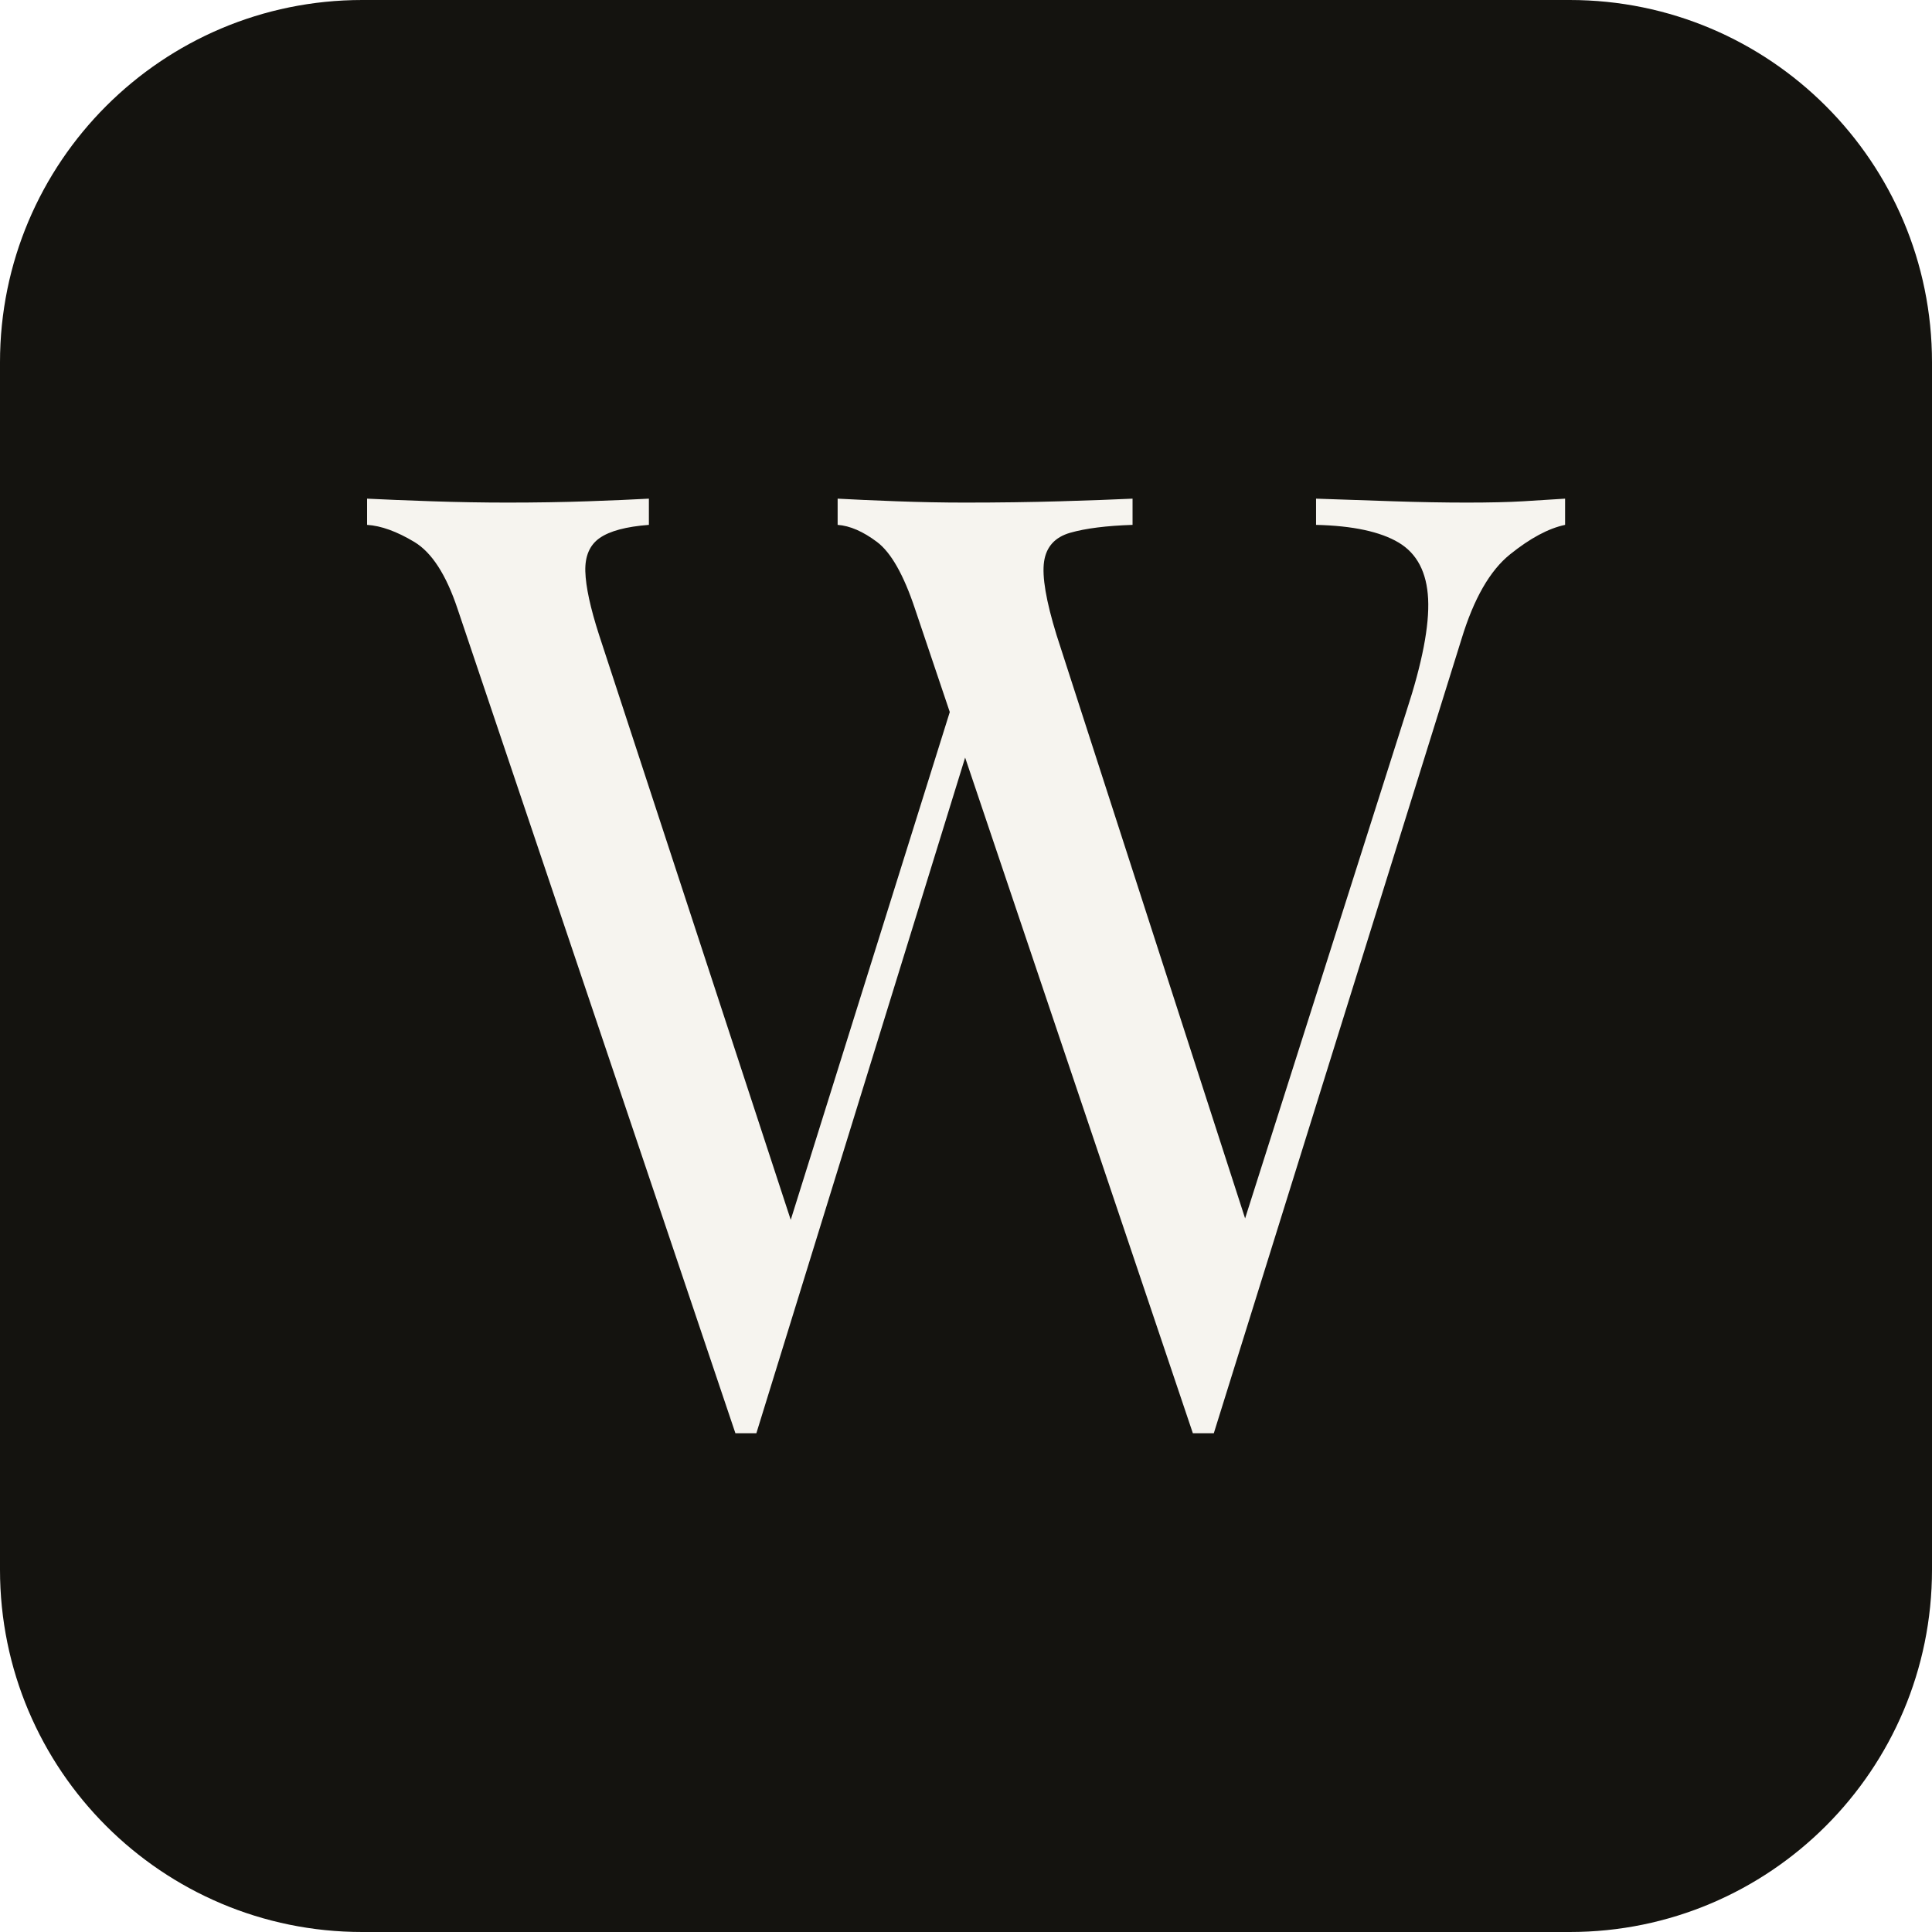
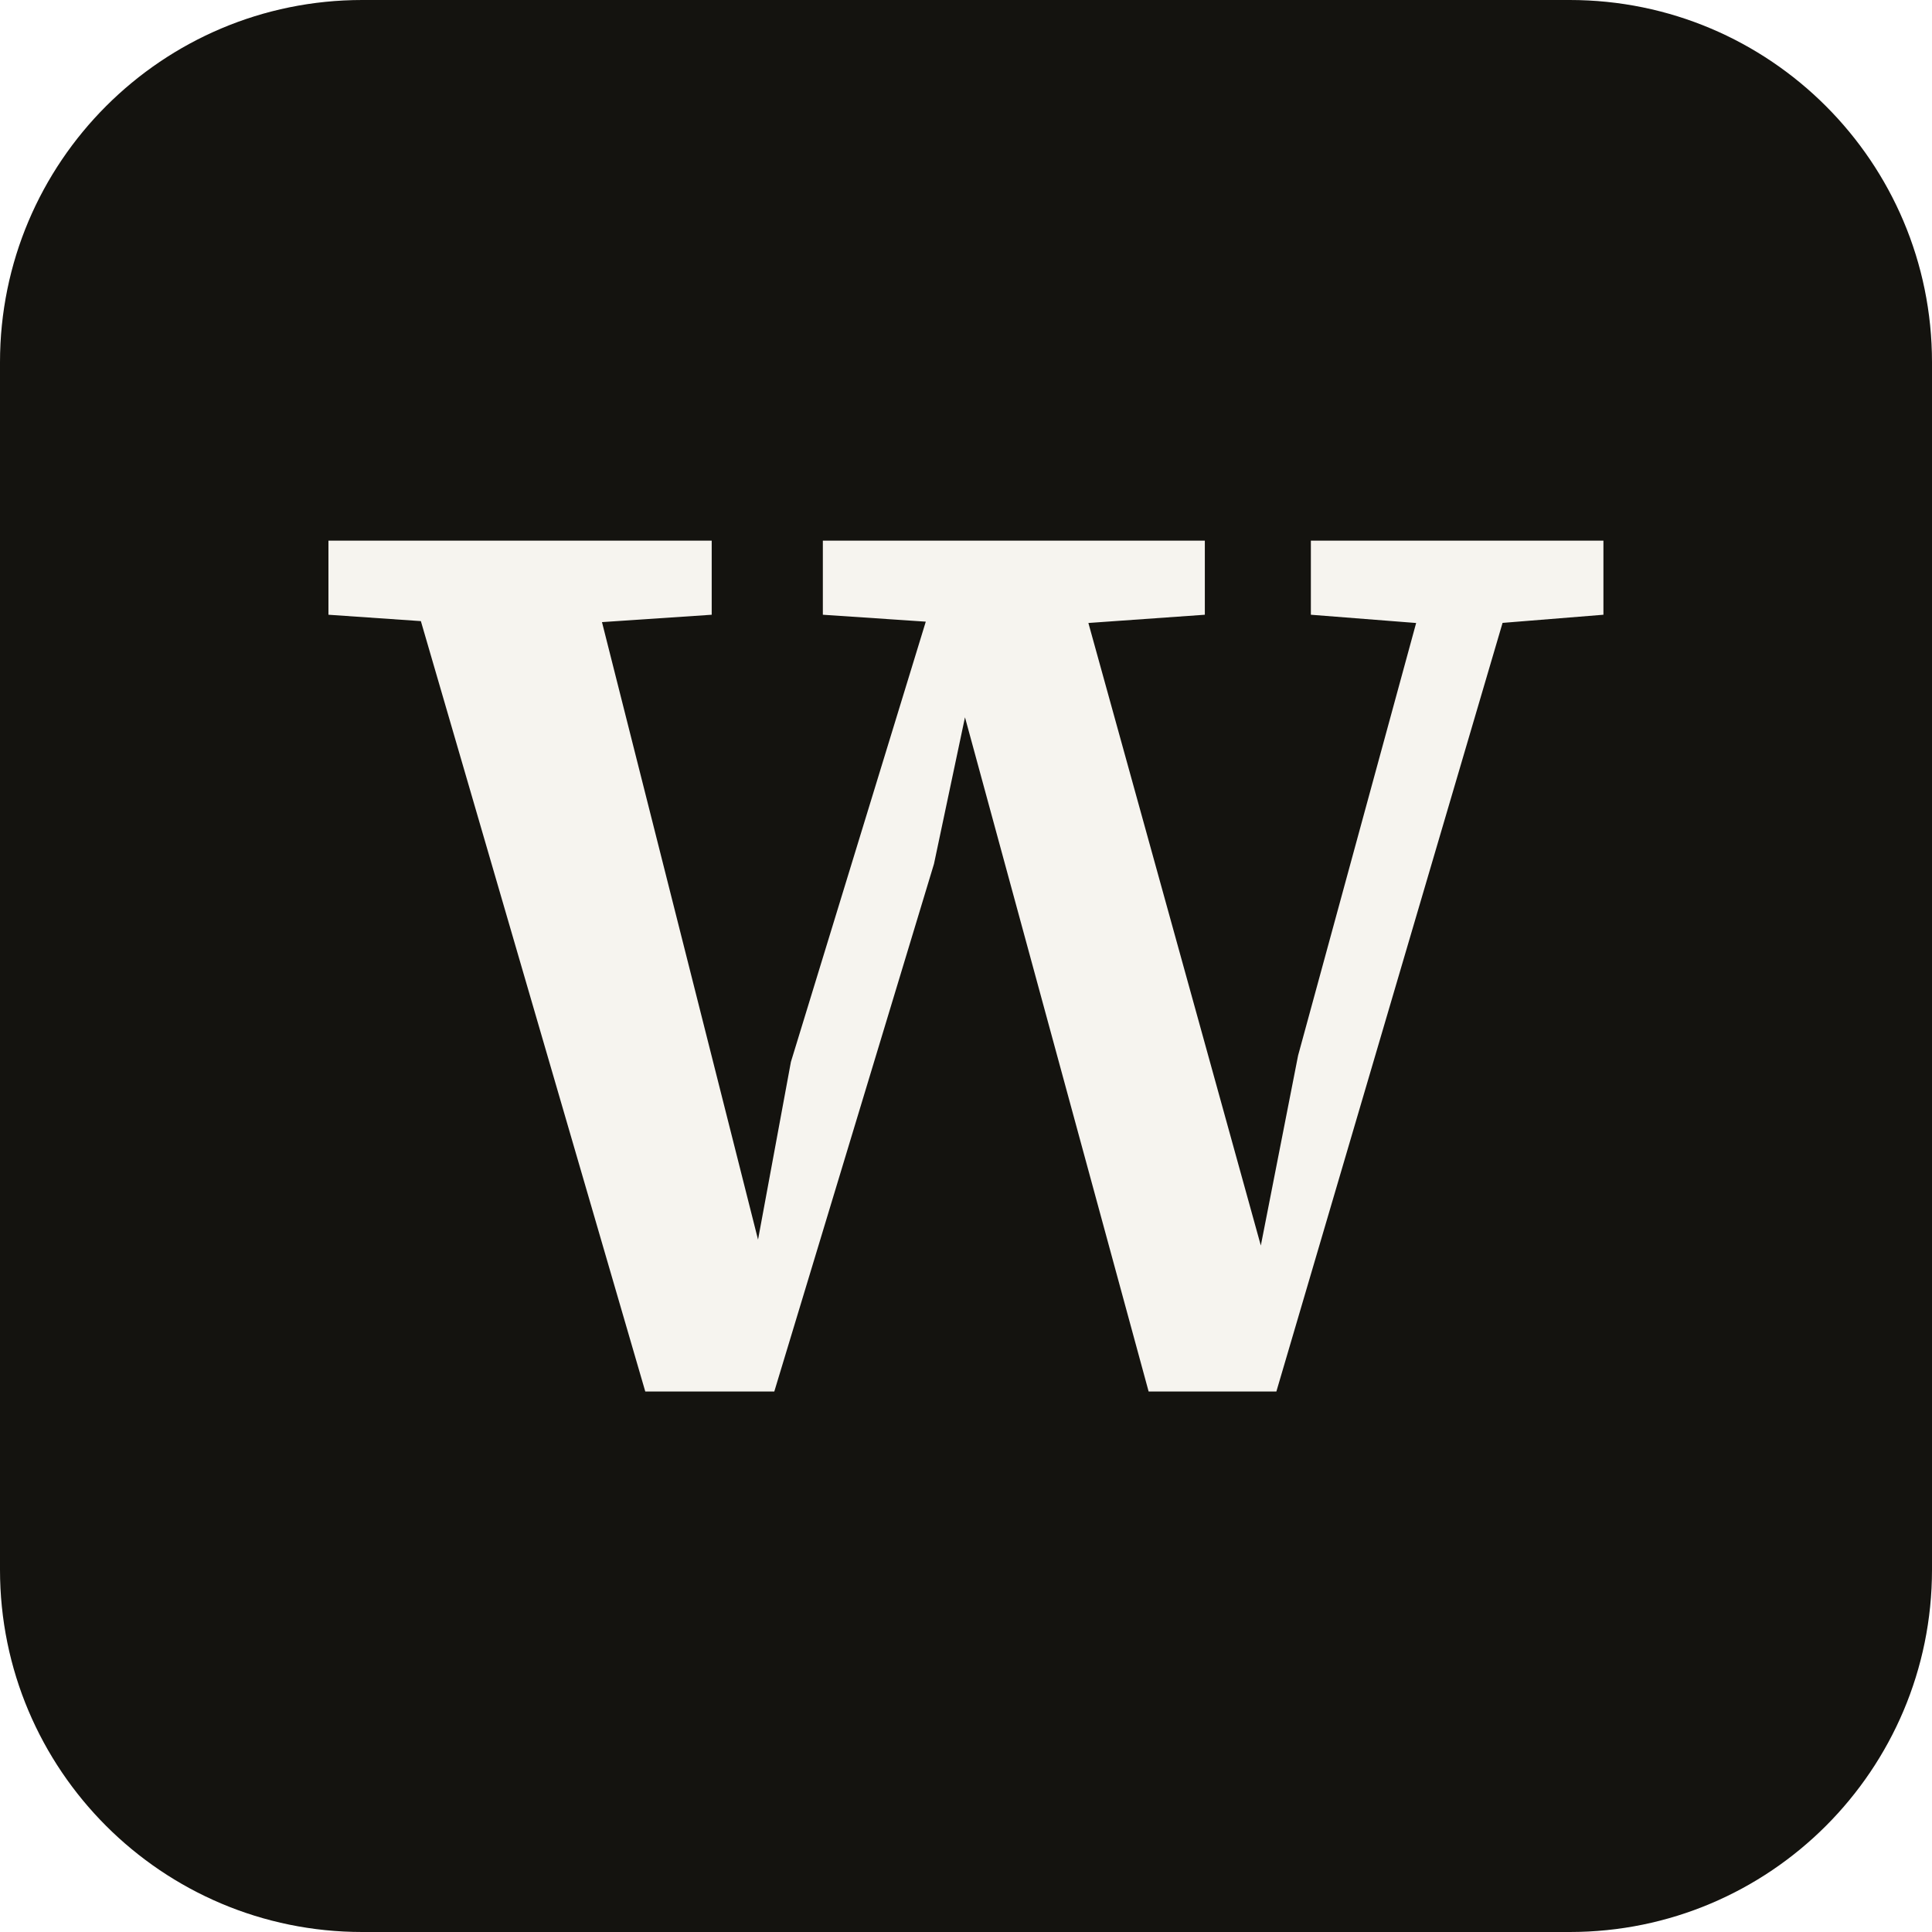
<svg xmlns="http://www.w3.org/2000/svg" viewBox="0 0 32 32">
  <rect width="32" height="32" rx="6" fill="#14130f" />
-   <g transform="translate(6.232 23.630) scale(0.02171 -0.02171)">
-     <path d="M907 708V688Q888 684 865.0 665.5Q842 647 828 601L639 -5Q637 -5 635.0 -5.0Q633 -5 631 -5Q629 -5 627.0 -5.0Q625 -5 623 -5L411 624Q398 663 382.0 675.0Q366 687 352 688V708Q370 707 397.0 706.0Q424 705 449 705Q488 705 522.0 706.0Q556 707 577 708V688Q547 687 529.5 682.0Q512 677 509.5 660.0Q507 643 519 604L668 143L654 131L786 546Q804 601 802.5 631.5Q801 662 780.0 674.5Q759 687 717 688V708Q746 707 776.0 706.0Q806 705 832 705Q858 705 875.0 706.0Q892 707 907 708ZM208 708V688Q182 686 170.5 678.0Q159 670 159.5 652.5Q160 635 170 604L325 131L300 106L440 553L455 529L290 -5Q288 -5 286.0 -5.0Q284 -5 282 -5Q280 -5 278.0 -5.0Q276 -5 274 -5L62 624Q49 663 29.0 675.0Q9 687 -7 688V708Q13 707 42.5 706.0Q72 705 100 705Q133 705 161.5 706.0Q190 707 208 708Z" fill="#f6f4ef" />
+   <g transform="translate(5.165 23.005) scale(0.02116 -0.02116)">
+     <path d="M261 -2 67 664H211L351 110H348L375 256L500 664H590L744 108H742L772 261L882 664H951L755 -2H655L509 534H513L487 411L362 -2ZM13 606V664H313V606L194 598H129ZM400 606V664H699V606L586 598H519ZM782 606V664H1011V606L912 598H884Z" fill="#f6f4ef" />
  </g>
</svg>
